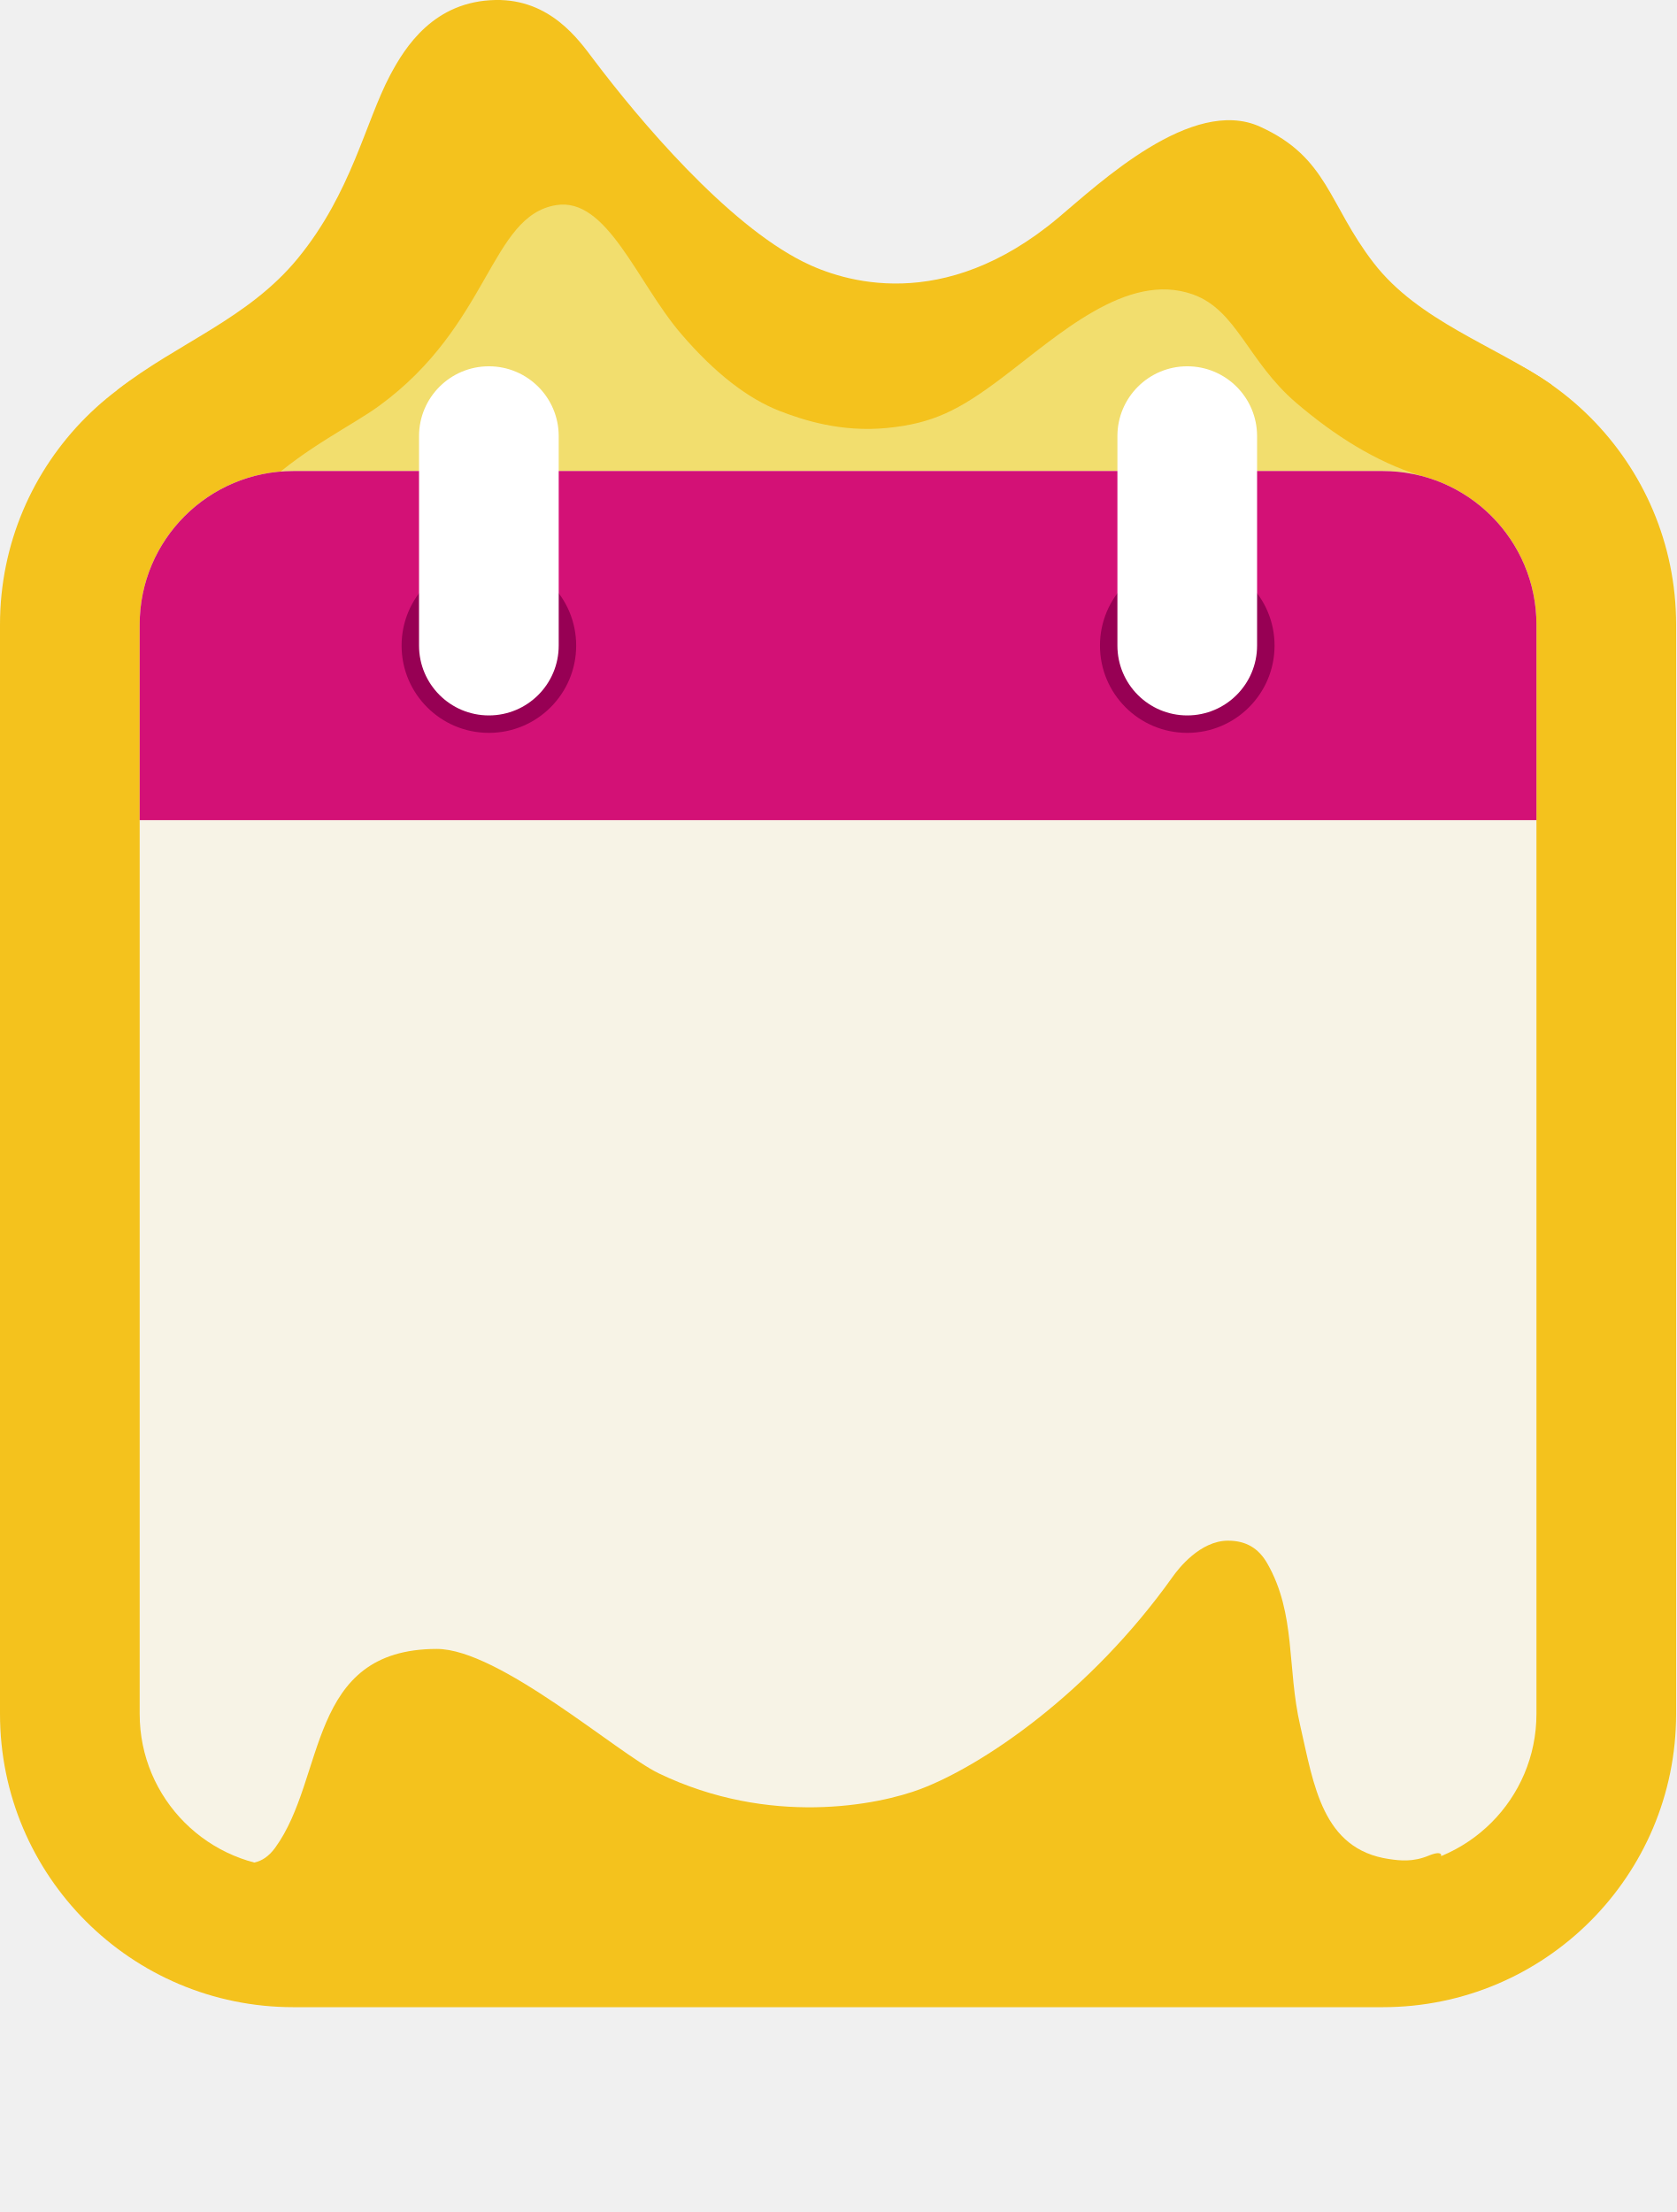
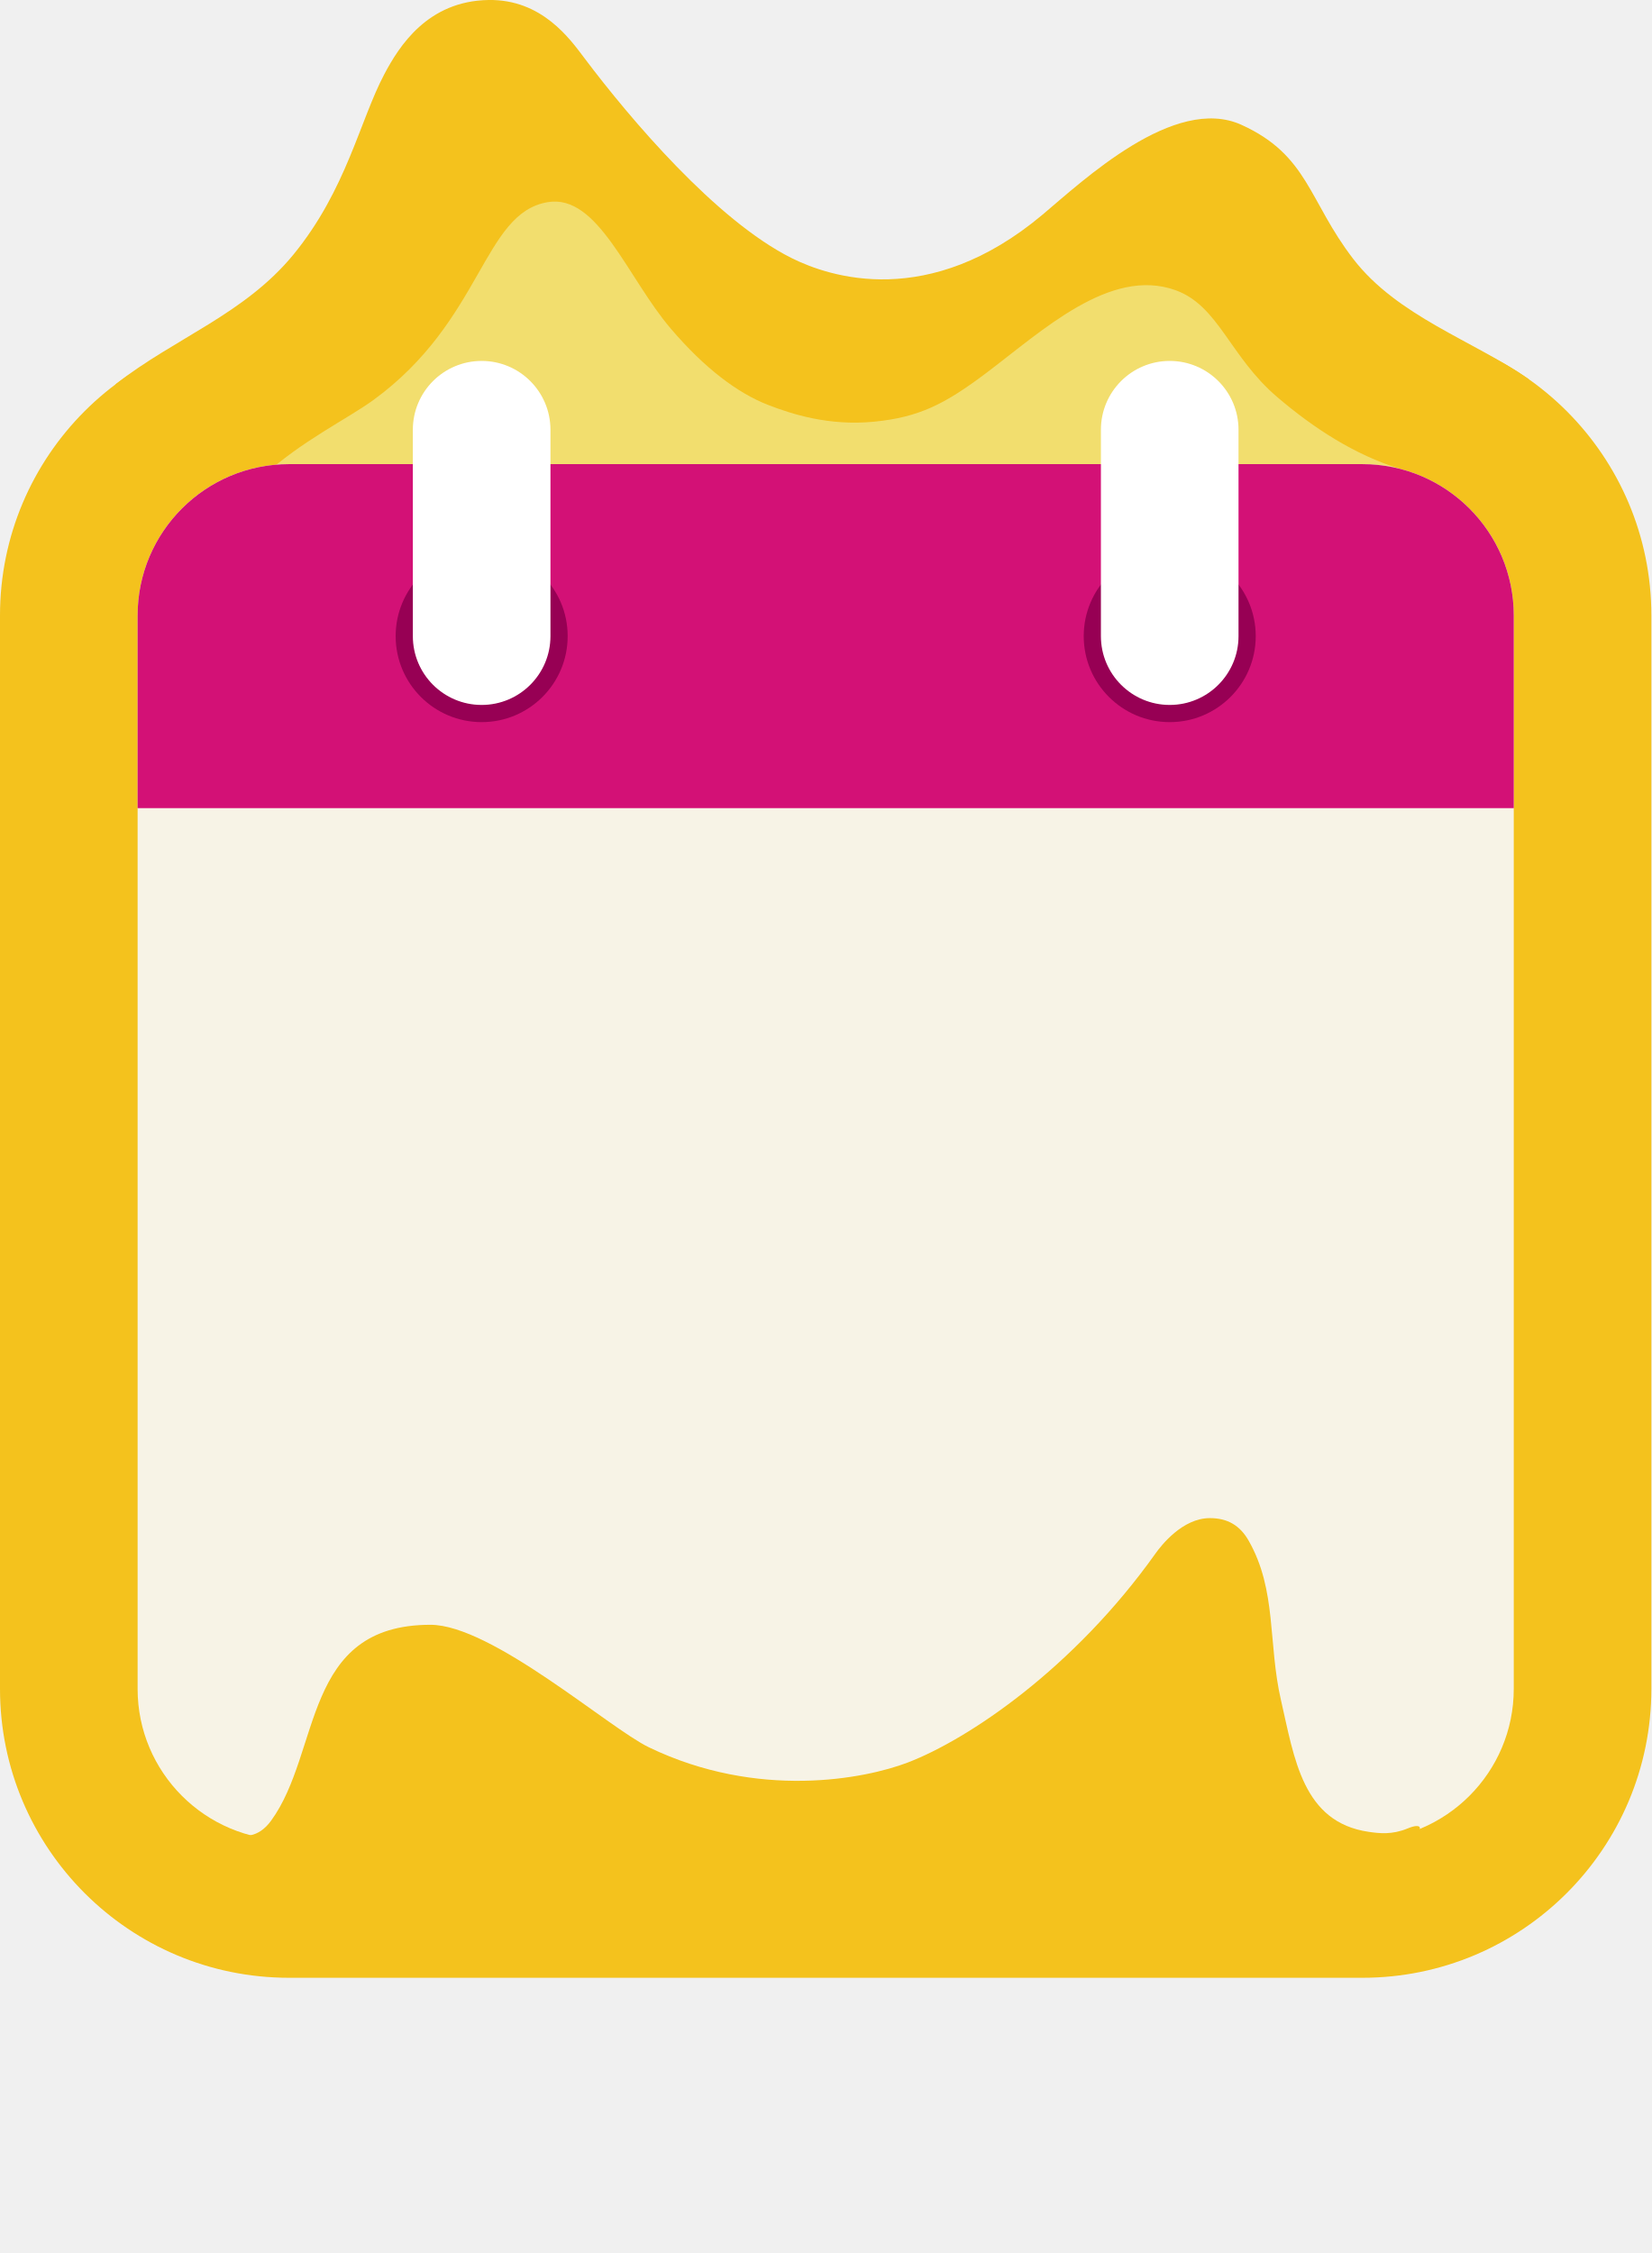
- <svg xmlns="http://www.w3.org/2000/svg" id="_레이어_2" data-name="레이어 2" viewBox="0 0 680.31 897.98">
+ <svg xmlns="http://www.w3.org/2000/svg" id="_레이어_2" data-name="레이어 2" viewBox="0 0 680.31 928.22">
  <defs>
    <style>
      .cls-1 {
        fill: #d31176;
      }

      .cls-1, .cls-2, .cls-3, .cls-4, .cls-5, .cls-6, .cls-7 {
        stroke-width: 0px;
      }

      .cls-2 {
        fill: #f2de6e;
      }

      .cls-3 {
        fill: none;
      }

      .cls-4 {
        fill: #f7f3e6;
      }

      .cls-5 {
        fill: #970054;
      }

      .cls-6 {
        fill: #f4c21d;
      }

      .cls-7 {
        fill: #fff;
      }
    </style>
  </defs>
  <g id="_레이어_1-2" data-name="레이어 1">
    <g>
      <path class="cls-6" d="M629.55,156.04c-22.67-15.73-53.85-25.74-72.03-49.33-18.47-23.96-18.51-42.78-46.1-55.29s-65.2,22.98-81.93,37.02c-46.78,39.26-87.58,25.78-103.42,17.86-31.06-15.52-66.5-57.38-85.27-82.31C234.91,16.2,223.34-.38,201.18,0c-25,.44-36.73,18.97-42.88,30.62-10.07,19.06-15.63,47.62-37.35,74.18-20.15,24.64-49.07,34.5-73.1,53.35-2.52,1.98,12.69,6.63,18.71,8.37-11.59-3.88-3.9-14.84,20.07-14.08,68.53,2.19,231.29,2.54,359.29,1.79,53.82.81,101.11,1.21,132.08,1.04,31.81-.17,54.74,2.99,51.54.77Z" />
      <path class="cls-6" d="M66.56,166.52c.38.13.78.25,1.2.36,2.1.56,1.16.32-1.2-.36Z" />
    </g>
    <rect class="cls-6" x="0" y="134.52" width="680.31" height="680.31" rx="119.06" ry="119.06" />
    <path class="cls-2" d="M576.35,193.06c-18.05-5.71-34.63-16.19-50.22-29.51-19.6-16.74-24.09-37.64-41.9-44.01-26.89-9.63-54.85,16.76-77.89,34.1-17.13,12.9-27.74,18.28-46.32,20.1s-33.98-3.18-43.58-6.91c-12.48-4.85-26.04-14.97-40.14-31.49-17.86-20.94-29.93-55.43-50.56-52.07-26.85,4.37-26.81,48.68-71.95,81.56-21.28,15.5-75.59,36.08-75.58,98.54,0,3.72,42.02-29.9,63.22-29.72,47.28.4,117.48-29.54,211.72-31.54l-.02,8.36c59.09-4.31,116.39-8.83,156.44-12.37,10.17-.33,19.32-.64,27.22-.94,7.18-.27,14.06-.42,20.29-.49,22.39,2.77,20.21-3.3,19.27-3.6Z" />
-     <rect class="cls-3" x="118.2" y="814.84" width="443.91" height="83.14" />
+     <rect class="cls-3" x="127.56" y="814.84" width="425.2" height="113.39" />
    <g>
      <rect class="cls-4" x="56.69" y="191.22" width="566.93" height="566.93" rx="62.36" ry="62.36" />
      <path class="cls-1" d="M119.06,191.22h442.2c34.42,0,62.36,27.94,62.36,62.36v79.37H56.69v-79.37c0-34.42,27.94-62.36,62.36-62.36Z" />
      <circle class="cls-5" cx="198.43" cy="262.08" r="35.43" />
      <circle class="cls-5" cx="481.89" cy="262.08" r="35.43" />
      <rect class="cls-7" x="170.08" y="148.7" width="56.69" height="141.73" rx="28.35" ry="28.35" />
      <rect class="cls-7" x="453.54" y="148.7" width="56.69" height="141.73" rx="28.35" ry="28.35" />
    </g>
    <path class="cls-6" d="M527.73,700.51c-5.42-23.53-1.63-45.2-13.31-65.74-3.58-6.3-8.71-9.32-15.99-9.32-11.33,0-20.12,11.37-22.39,14.56-33.79,47.52-77.26,76.65-102.11,86.15-17.56,6.72-61.64,15.41-106.6-6.28-16.5-7.96-64.74-50.48-90.01-50.48-52.88,0-44.88,52.18-65.62,80.69-5.3,7.29-11.41,6.83-16.13,5.5-1.46-.41,3.56,19.79,31.38,19.96,91.83.55,347.79-5.16,433.77-11.39,21.63-1.57,30.76-15.64,19.2-10.86-6.49,2.69-11.71,2.03-16.03,1.41-27.29-3.96-30.65-30.28-36.16-54.21Z" />
  </g>
</svg>
